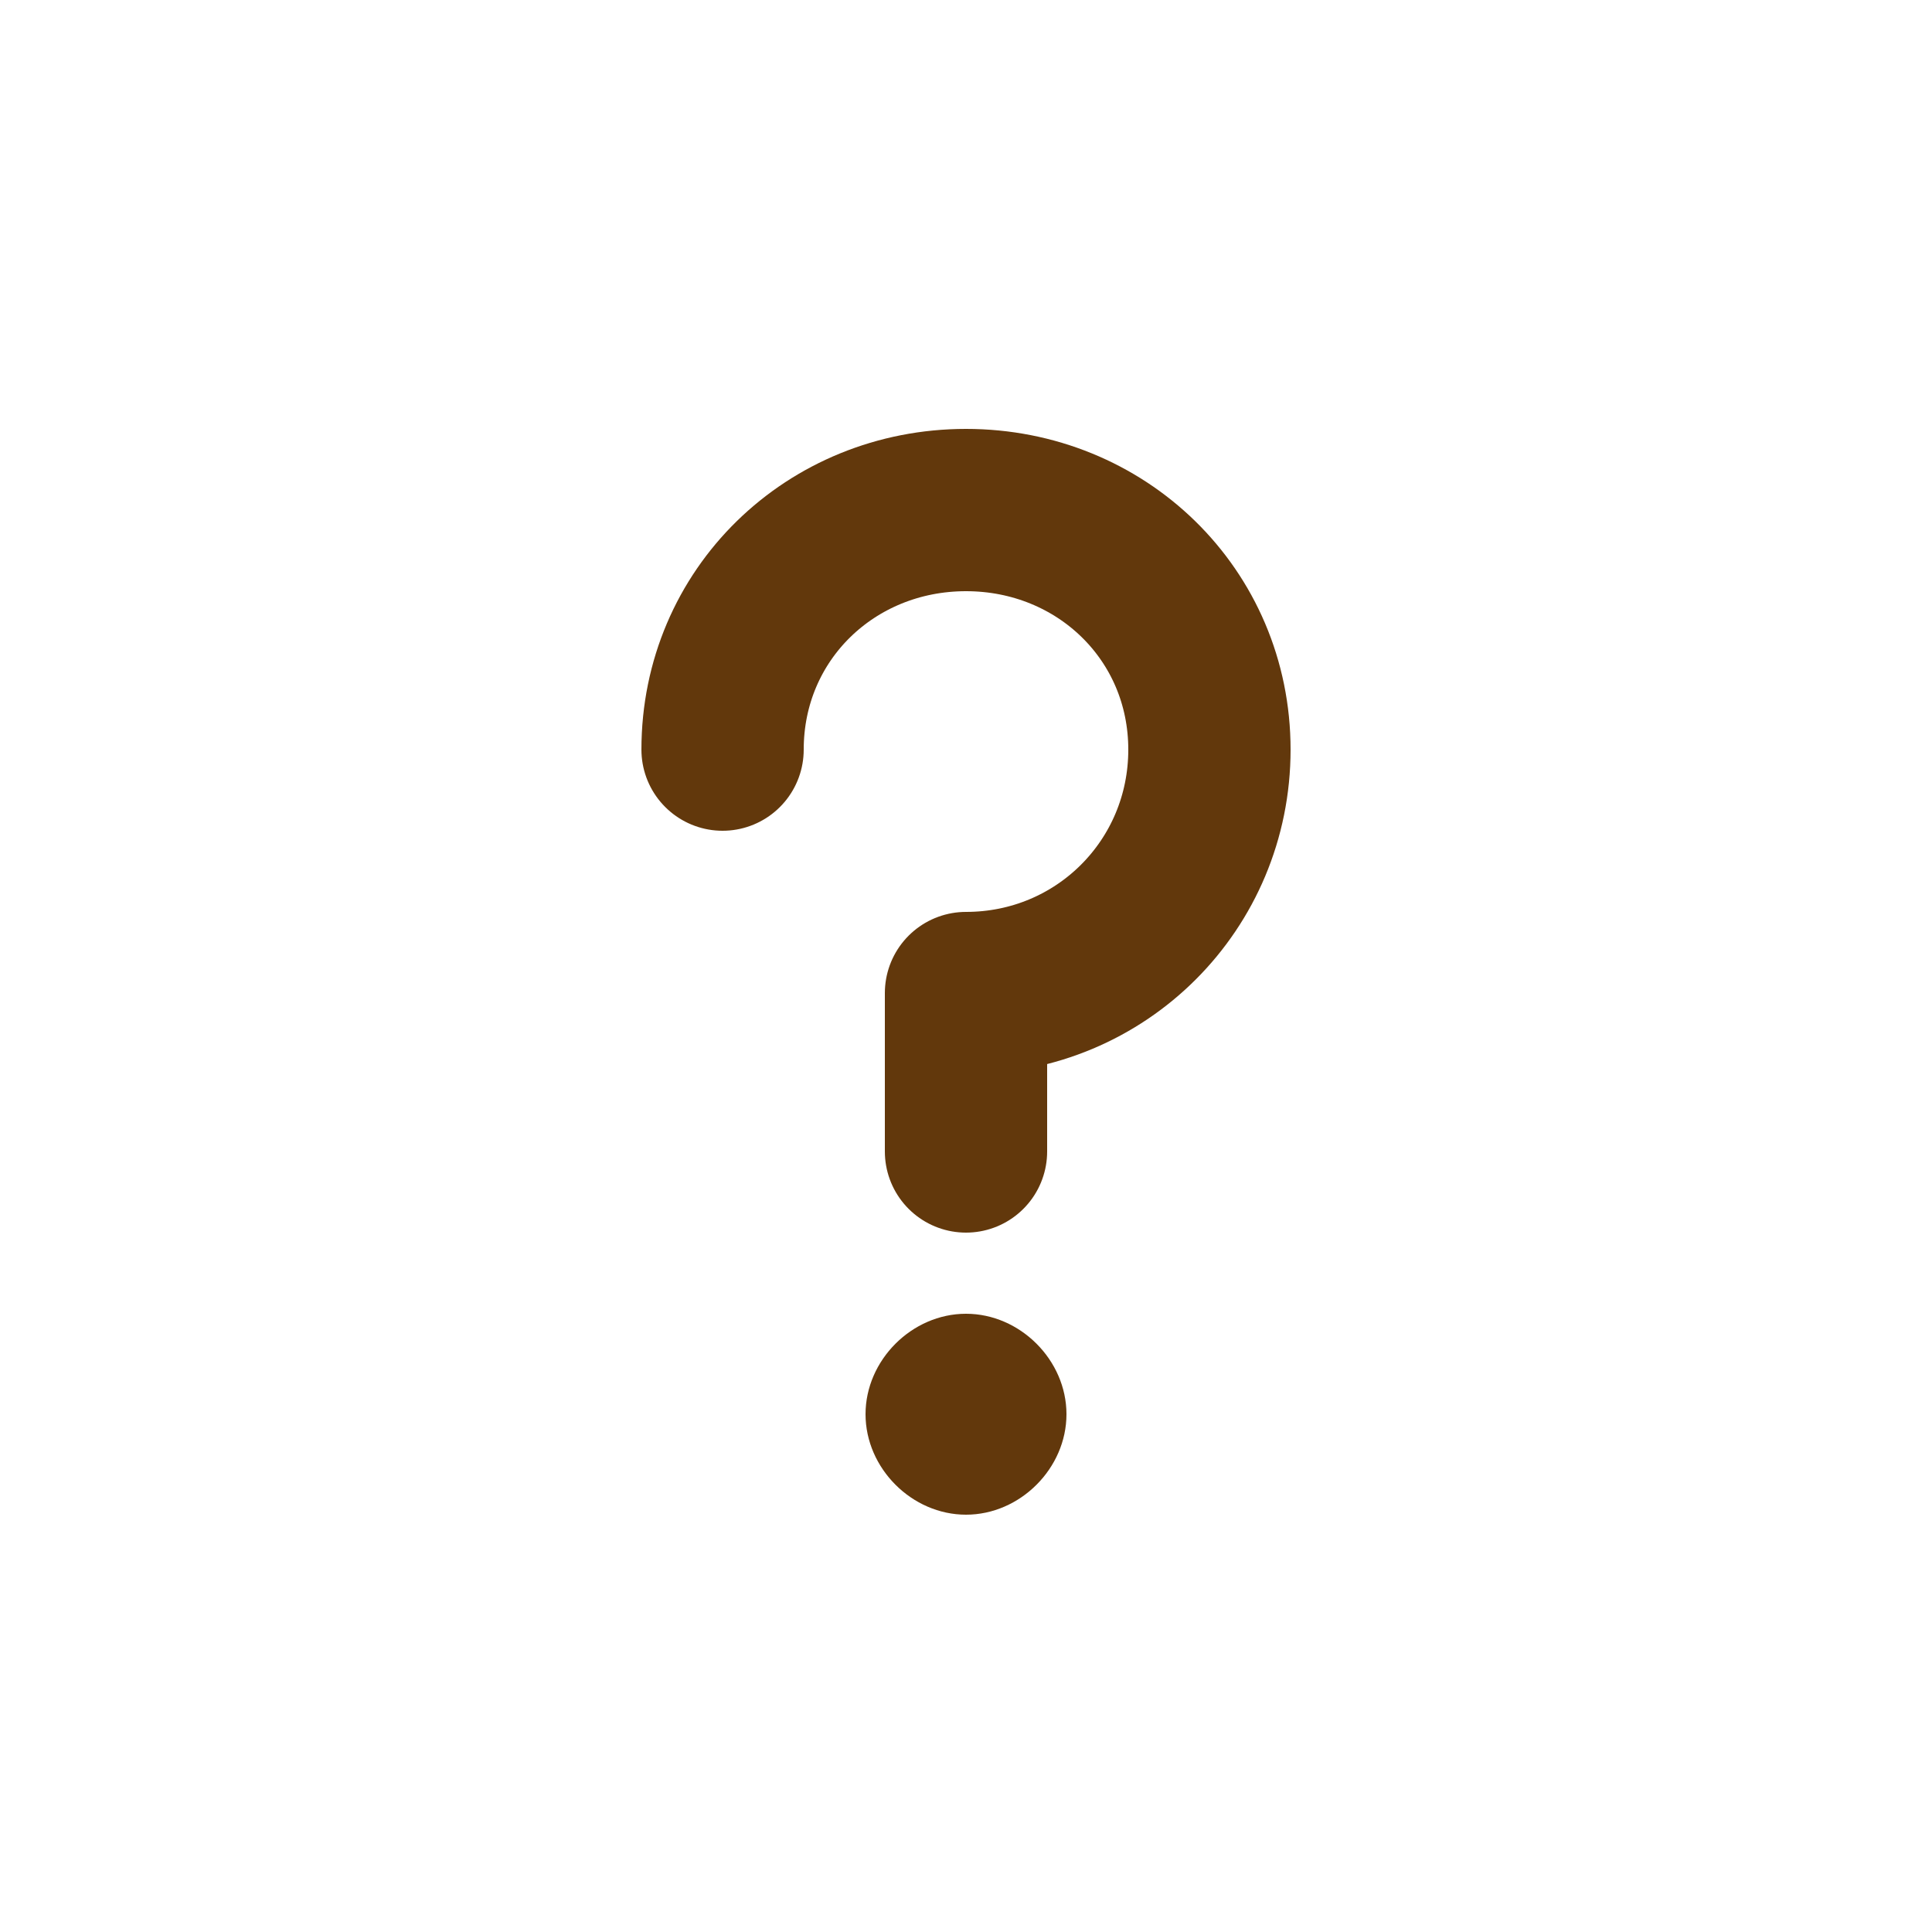
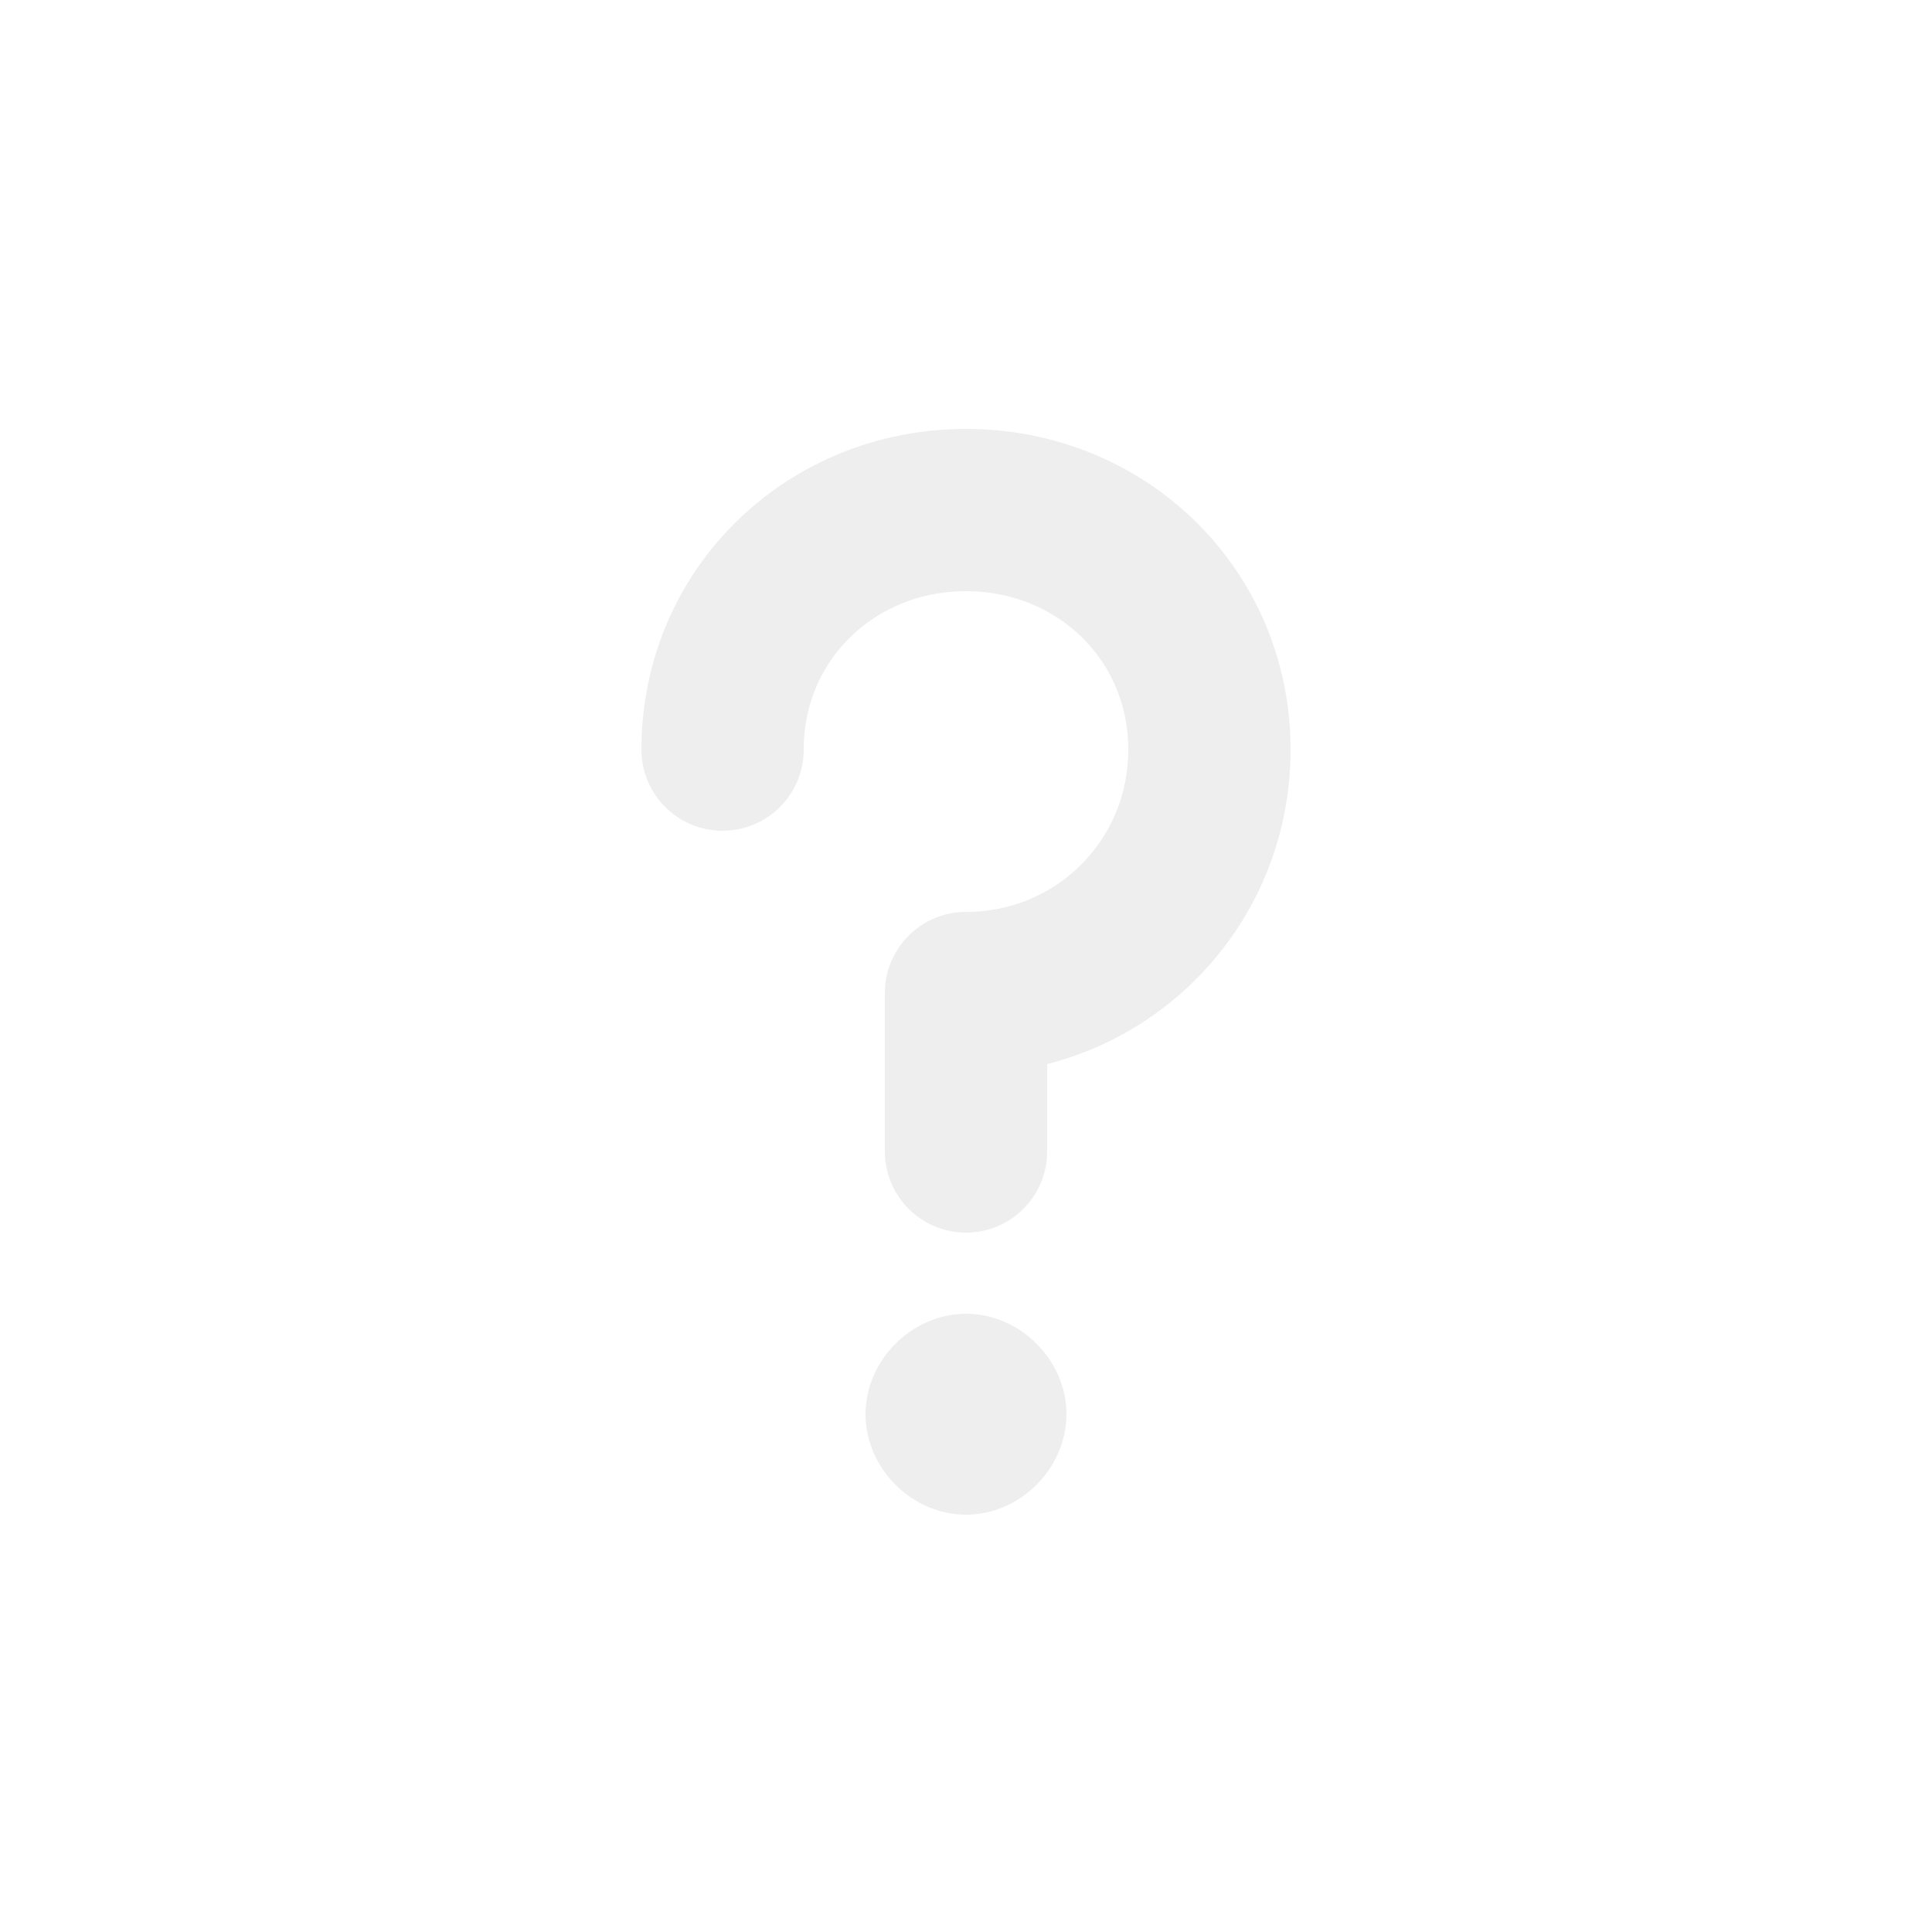
<svg xmlns="http://www.w3.org/2000/svg" version="1.2" viewBox="0 0 50 50" width="50" height="50">
  <style>
- 		.s0 { fill: none;stroke: #62380c;stroke-linecap: round;stroke-linejoin: round;stroke-width: 4.2 } 
- 		.s1 { fill: #62380c } 
+ 		.s0 { fill: none;stroke: #eeeeee;stroke-linecap: round;stroke-linejoin: round;stroke-width: 4.2 } 
+ 		.s1 { fill: #eeeeee } 
	</style>
  <path id="Layer" class="s0" d="m25 29.8v-4.1c3.5 0 6.3-2.8 6.3-6.3 0-3.5-2.8-6.2-6.3-6.2-3.5 0-6.3 2.7-6.3 6.2" />
  <path id="Layer" fill-rule="evenodd" class="s1" d="m25 39.2c1.4 0 2.6-1.2 2.6-2.6 0-1.4-1.2-2.6-2.6-2.6-1.4 0-2.6 1.2-2.6 2.6 0 1.4 1.2 2.6 2.6 2.6z" />
</svg>
